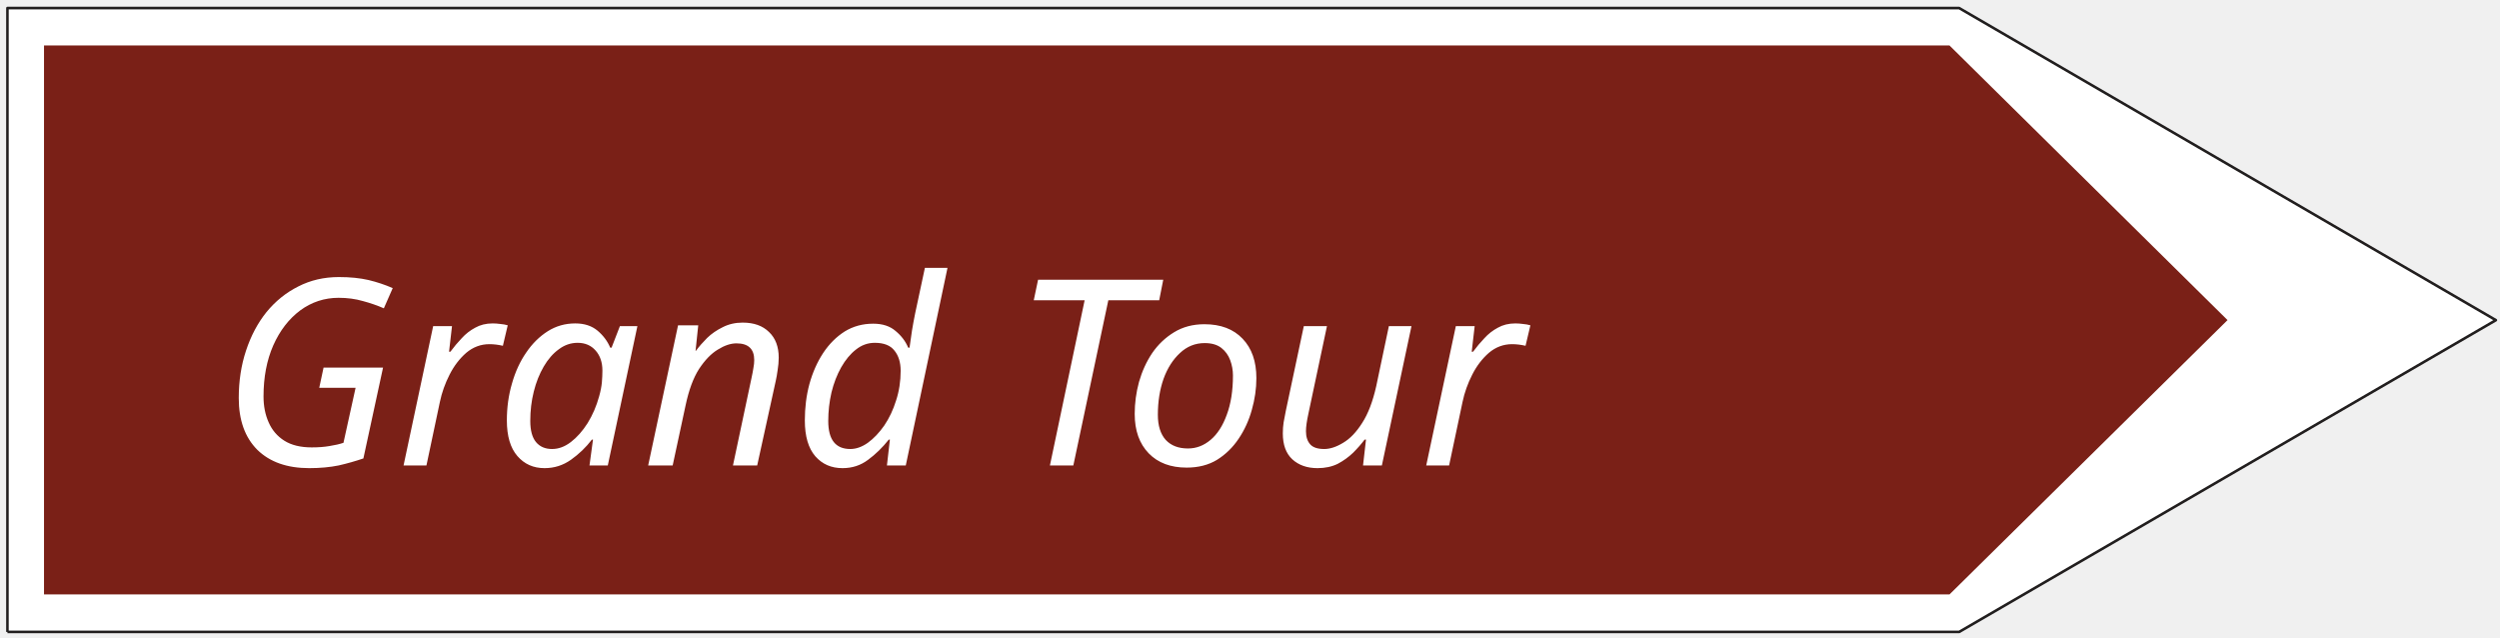
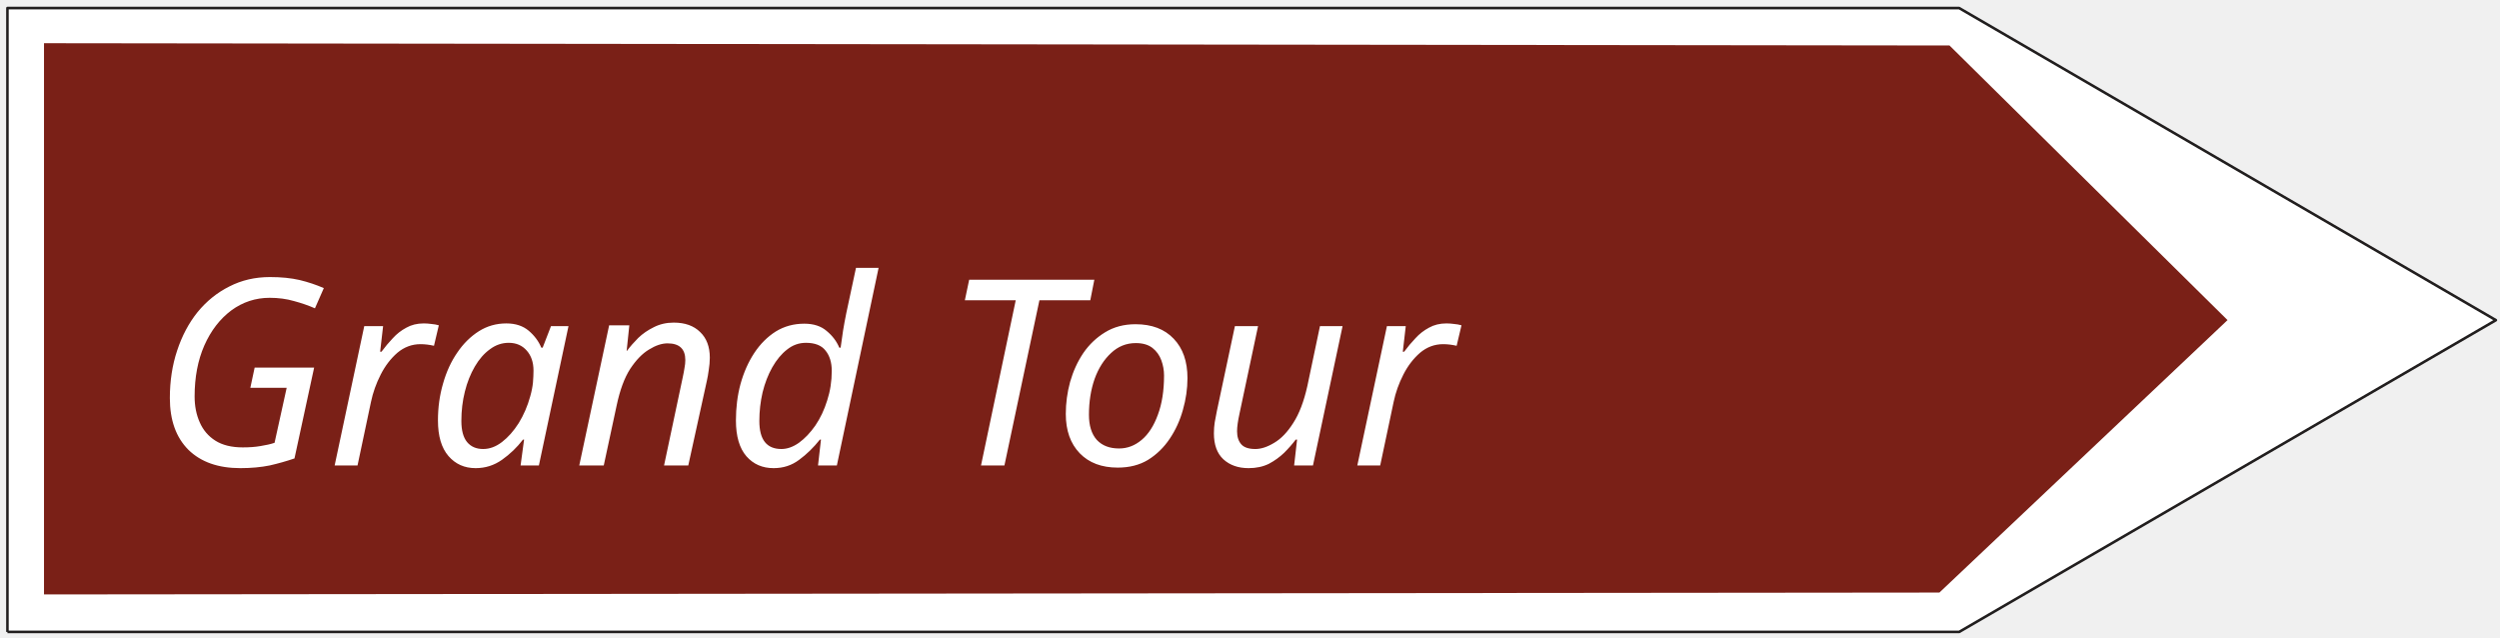
<svg xmlns="http://www.w3.org/2000/svg" width="145" height="37" version="1.1" id="svg676">
  <defs id="defs680" />
  <g id="g666">
    <rect fill="#ffffff" opacity="0" id="canvas_background" height="202" width="402" y="-1" x="-1" />
    <g display="none" overflow="visible" y="0" x="0" height="100%" width="100%" id="canvasGrid">
      <rect fill="url(#gridpattern)" stroke-width="0" y="0" x="0" height="100%" width="100%" id="rect663" />
    </g>
  </g>
-   <g stroke="null" id="svg_54" transform="matrix(0.5239569,0,0,0.5434348,-32.39389,-35.78376)">
-     <path stroke="#211e1e" fill="#ffffff" fill-rule="nonzero" stroke-width="0.283" stroke-linejoin="round" stroke-miterlimit="4" id="svg_51" d="m 62.648,133.29 h 216.139 l 59.435,-33.272 L 278.787,66.71 H 62.648 v 66.58" />
-     <path fill="#1966ba" fill-rule="nonzero" id="svg_50" d="M 66.699,129.29 H 277.714 L 308.504,100.011 277.714,70.703 H 66.699 v 58.587" style="fill:#7a2017;fill-opacity:1" />
+   <g stroke="null" id="svg_54" transform="matrix(-0.5239569,0,0,0.5434348,177.6065,-35.78376)">
+     <path stroke="#211e1e" fill="#ffffff" fill-rule="nonzero" stroke-width="0.283" stroke-linejoin="round" stroke-miterlimit="4" id="svg_51" d="M 338.149,133.29 H 122.01 L 62.575,100.018 122.01,66.71 h 216.139 v 66.58" />
+     <path style="fill:#7a2017;fill-opacity:1;fill-rule:nonzero;stroke:none;stroke-width:1.65" d="M 124.201,129.089 92.293,100.011 123.083,70.703 334.099,70.459 v 58.831" id="path949" />
  </g>
-   <text xml:space="default" dominant-baseline="middle" text-anchor="left" font-family="sans-serif" font-size="13.104px" id="svg_12-7" y="21.754" x="12.782" stroke-width="0" stroke="#ffffff" fill="#ffffff" style="font-style:italic;font-variant:normal;font-weight:normal;font-stretch:normal;font-size:15.078px;font-family:sans-serif;-inkscape-font-specification:'sans-serif, Italic';font-variant-ligatures:normal;font-variant-caps:normal;font-variant-numeric:normal;font-variant-east-asian:normal;dominant-baseline:middle;fill:#ffffff;stroke:#ffffff;stroke-width:0" transform="scale(0.9995782,1.000422)">Grand Tour</text>
+   <text xml:space="default" dominant-baseline="middle" text-anchor="left" font-family="sans-serif" font-size="13.104px" id="svg_12-7" y="21.754" x="8.78" stroke-width="0" stroke="#ffffff" fill="#ffffff" style="font-style:italic;font-variant:normal;font-weight:normal;font-stretch:normal;font-size:15.078px;font-family:sans-serif;-inkscape-font-specification:'sans-serif, Italic';font-variant-ligatures:normal;font-variant-caps:normal;font-variant-numeric:normal;font-variant-east-asian:normal;dominant-baseline:middle;fill:#ffffff;stroke:#ffffff;stroke-width:0" transform="scale(0.9995782,1.000422)">Grand Tour</text>
</svg>
